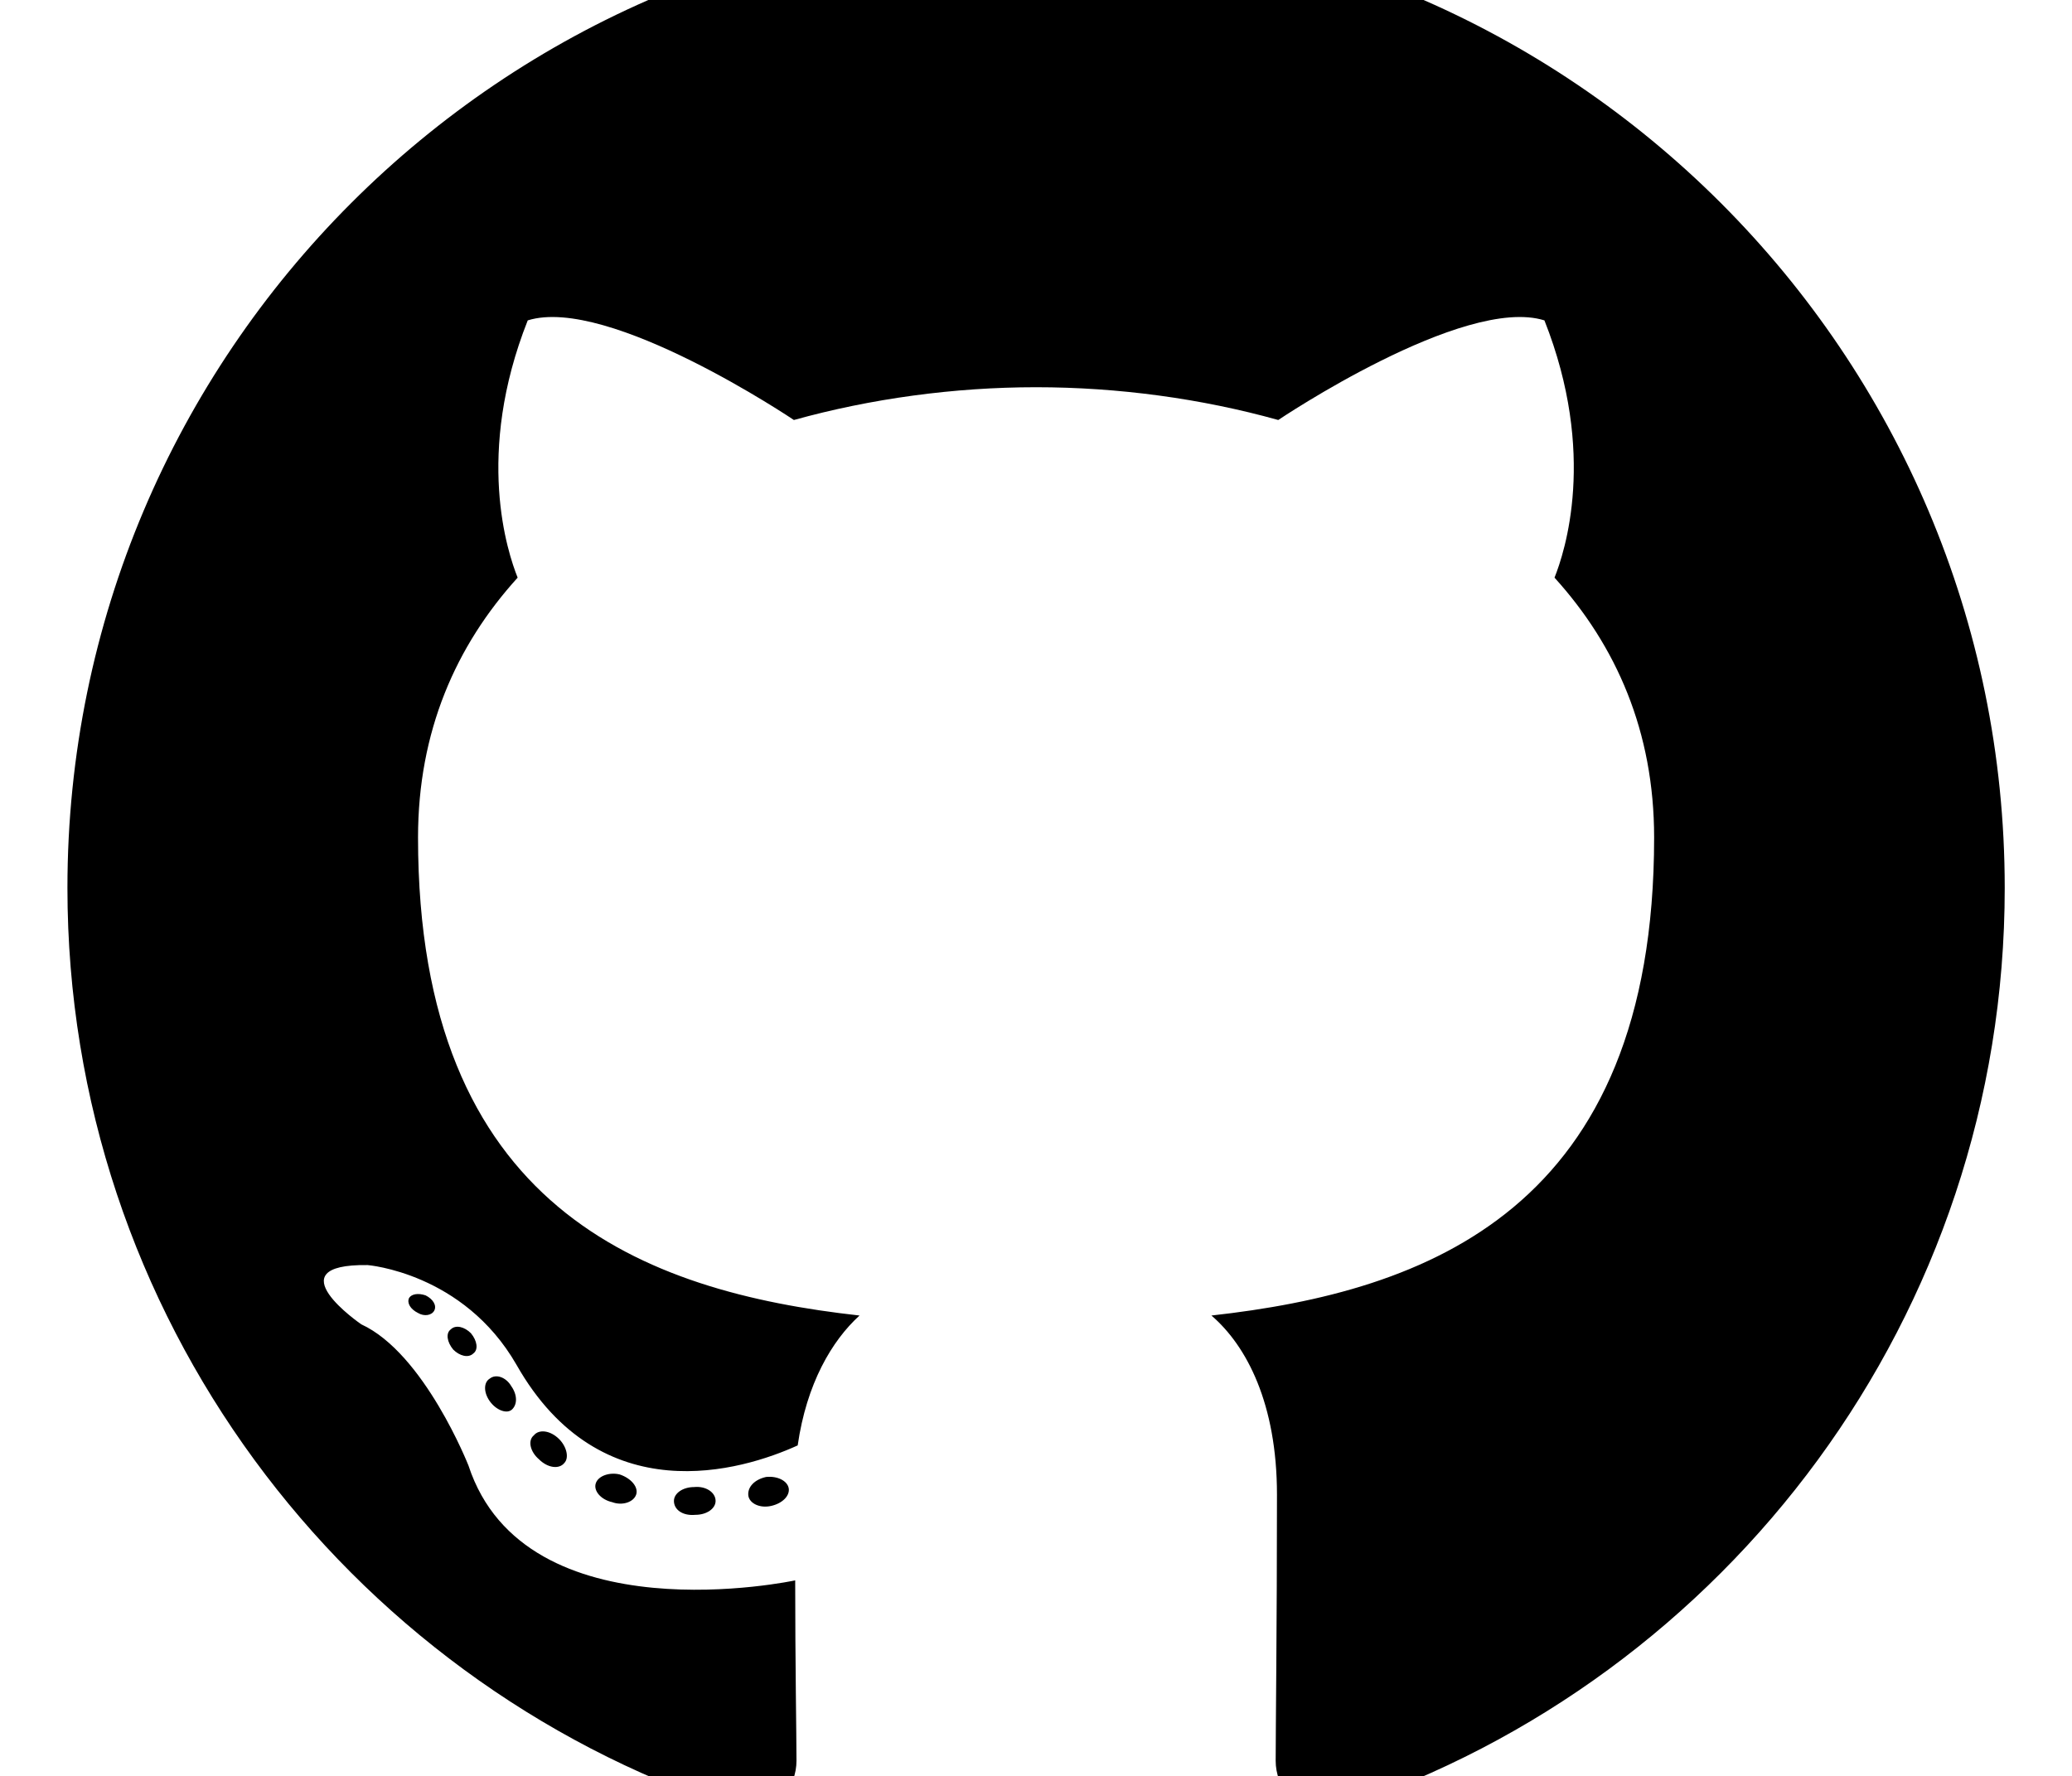
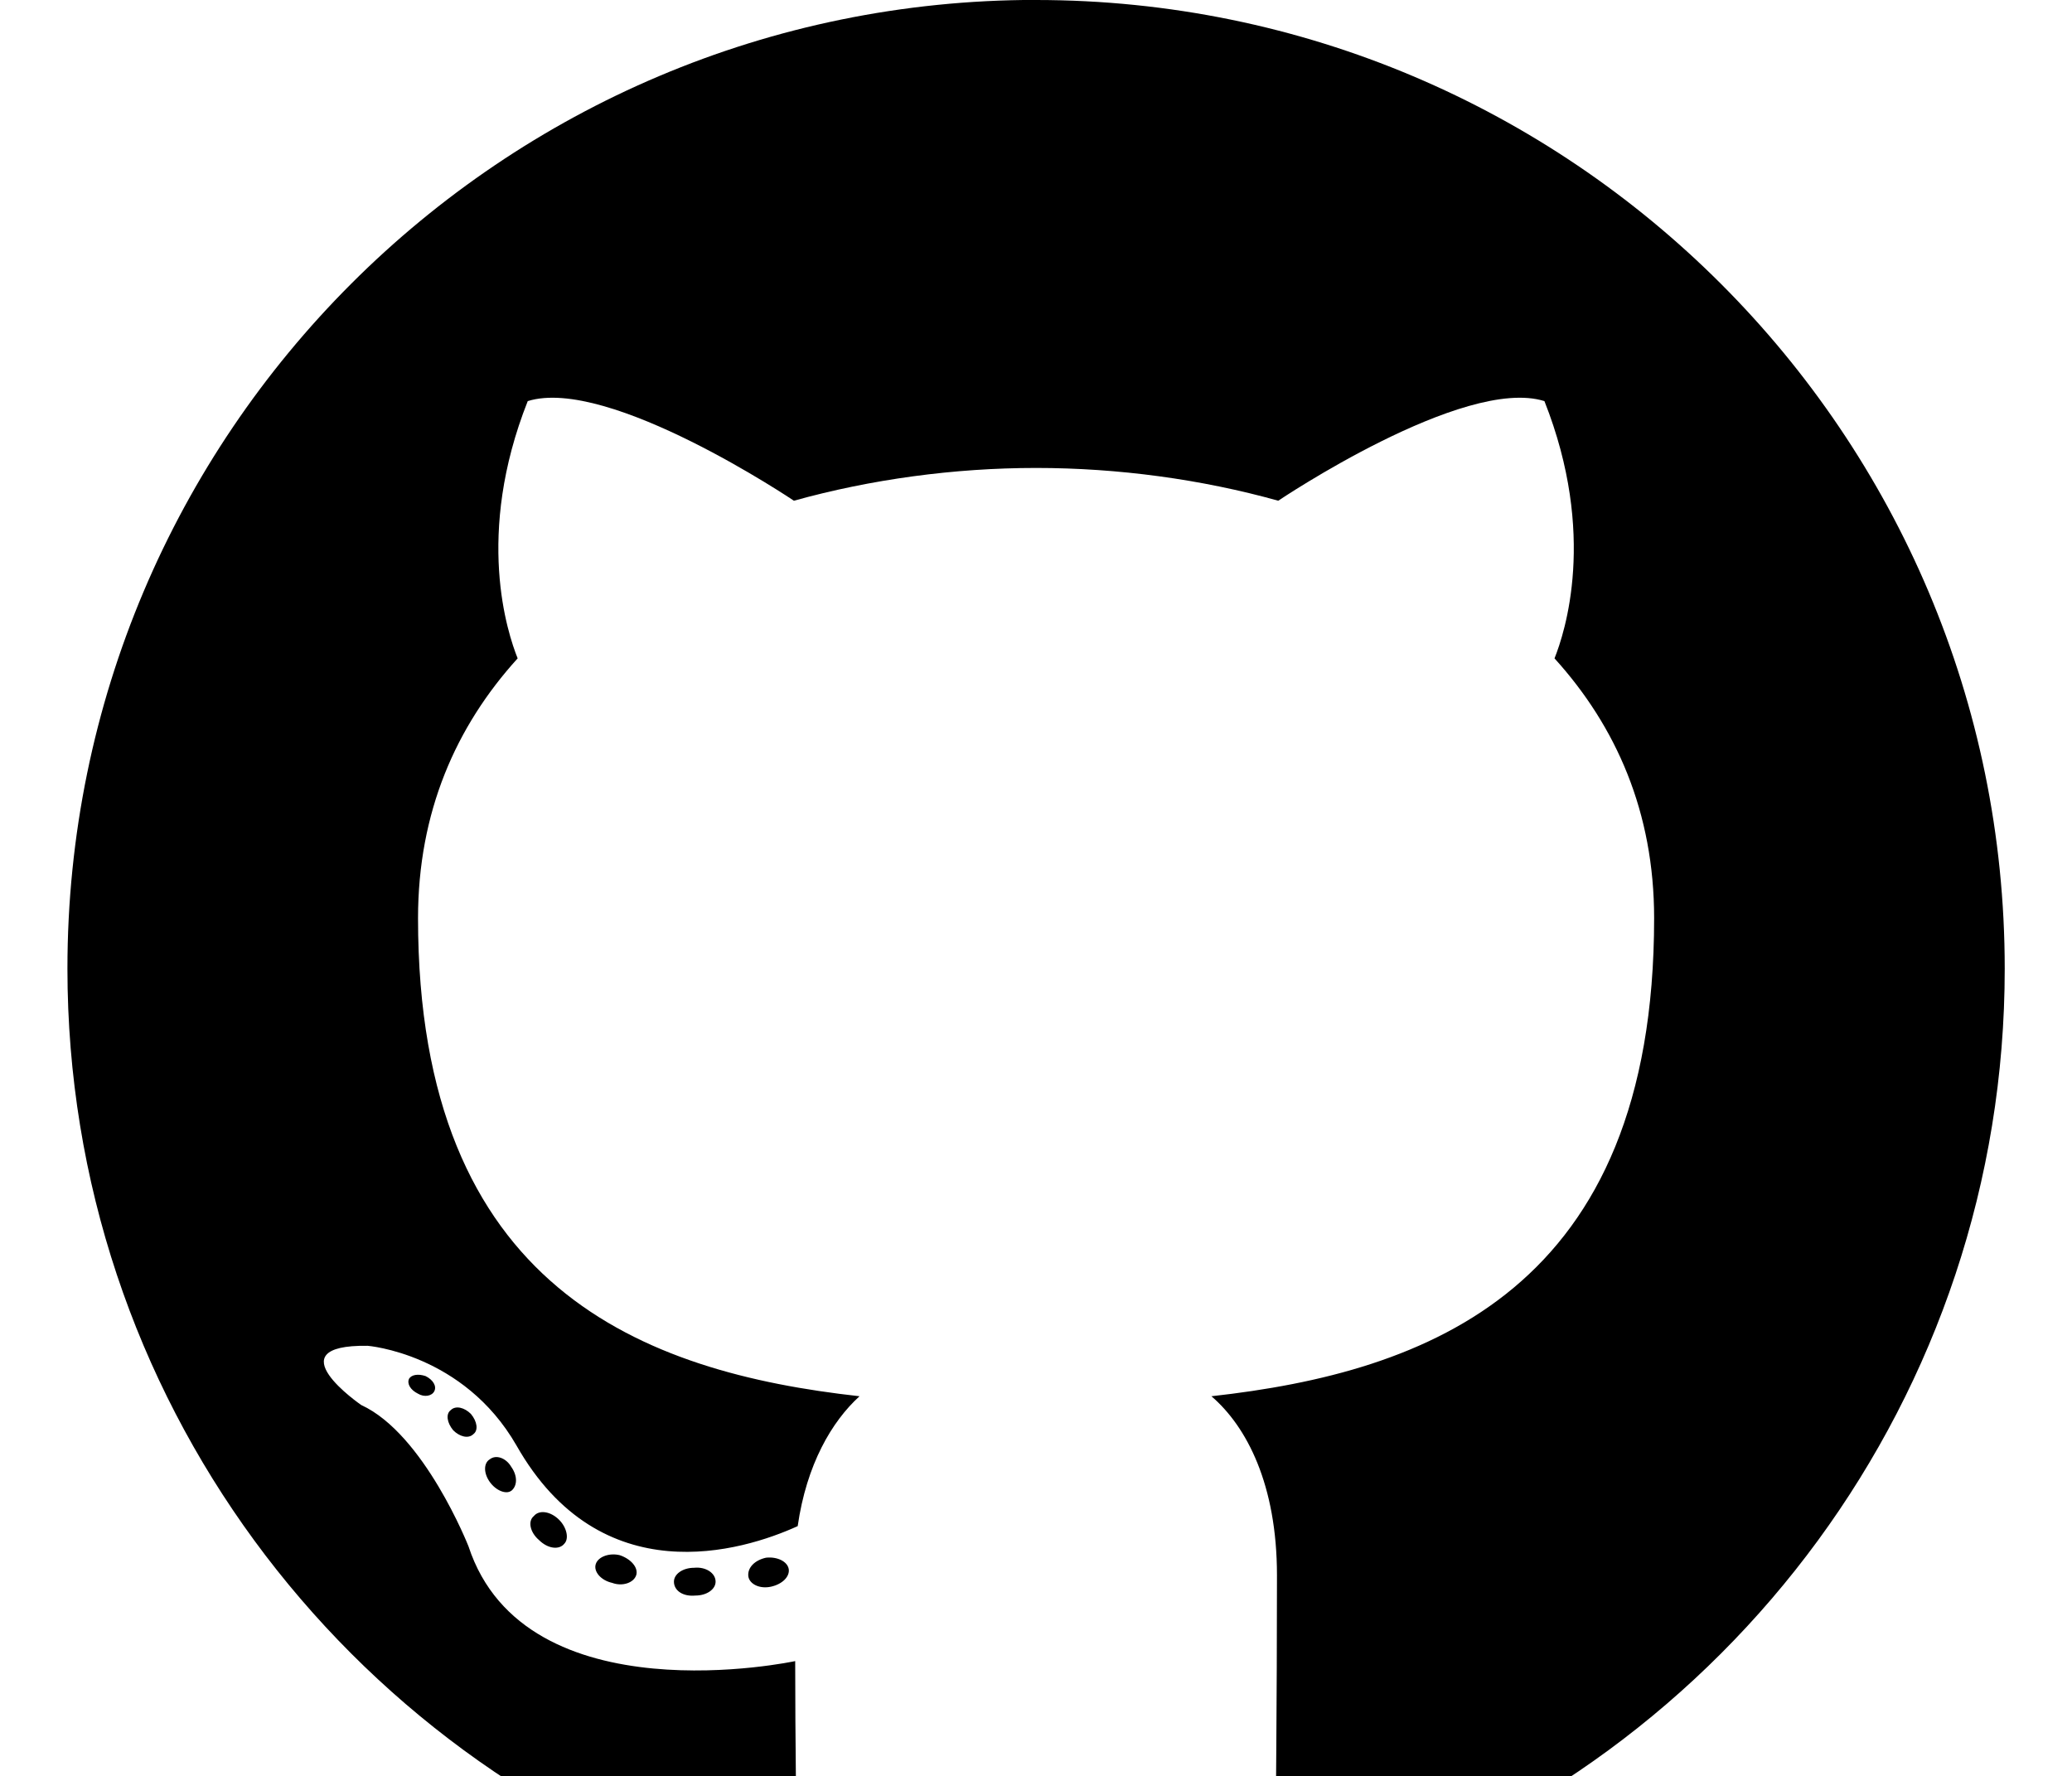
- <svg xmlns="http://www.w3.org/2000/svg" version="1.1" viewBox="1 3 22 22" height="24" width="28">
+ <svg xmlns="http://www.w3.org/2000/svg" version="1.1" viewBox="1 2 22 22" height="24" width="28">
  <path d="M12 2c6.625 0 12 5.375 12 12 0 5.297-3.437 9.797-8.203 11.391-0.609 0.109-0.828-0.266-0.828-0.578 0-0.391 0.016-1.687 0.016-3.297 0-1.125-0.375-1.844-0.812-2.219 2.672-0.297 5.484-1.313 5.484-5.922 0-1.313-0.469-2.375-1.234-3.219 0.125-0.313 0.531-1.531-0.125-3.187-1-0.313-3.297 1.234-3.297 1.234-0.953-0.266-1.984-0.406-3-0.406s-2.047 0.141-3 0.406c0 0-2.297-1.547-3.297-1.234-0.656 1.656-0.25 2.875-0.125 3.187-0.766 0.844-1.234 1.906-1.234 3.219 0 4.594 2.797 5.625 5.469 5.922-0.344 0.313-0.656 0.844-0.766 1.609-0.688 0.313-2.438 0.844-3.484-1-0.656-1.141-1.844-1.234-1.844-1.234-1.172-0.016-0.078 0.734-0.078 0.734 0.781 0.359 1.328 1.75 1.328 1.75 0.703 2.141 4.047 1.422 4.047 1.422 0 1 0.016 1.937 0.016 2.234 0 0.313-0.219 0.688-0.828 0.578-4.766-1.594-8.203-6.094-8.203-11.391 0-6.625 5.375-12 12-12zM4.547 19.234c0.031-0.063-0.016-0.141-0.109-0.187-0.094-0.031-0.172-0.016-0.203 0.031-0.031 0.063 0.016 0.141 0.109 0.187 0.078 0.047 0.172 0.031 0.203-0.031zM5.031 19.766c0.063-0.047 0.047-0.156-0.031-0.25-0.078-0.078-0.187-0.109-0.25-0.047-0.063 0.047-0.047 0.156 0.031 0.25 0.078 0.078 0.187 0.109 0.25 0.047zM5.5 20.469c0.078-0.063 0.078-0.187 0-0.297-0.063-0.109-0.187-0.156-0.266-0.094-0.078 0.047-0.078 0.172 0 0.281s0.203 0.156 0.266 0.109zM6.156 21.125c0.063-0.063 0.031-0.203-0.063-0.297-0.109-0.109-0.25-0.125-0.313-0.047-0.078 0.063-0.047 0.203 0.063 0.297 0.109 0.109 0.25 0.125 0.313 0.047zM7.047 21.516c0.031-0.094-0.063-0.203-0.203-0.25-0.125-0.031-0.266 0.016-0.297 0.109s0.063 0.203 0.203 0.234c0.125 0.047 0.266 0 0.297-0.094zM8.031 21.594c0-0.109-0.125-0.187-0.266-0.172-0.141 0-0.25 0.078-0.25 0.172 0 0.109 0.109 0.187 0.266 0.172 0.141 0 0.25-0.078 0.25-0.172zM8.937 21.438c-0.016-0.094-0.141-0.156-0.281-0.141-0.141 0.031-0.234 0.125-0.219 0.234 0.016 0.094 0.141 0.156 0.281 0.125s0.234-0.125 0.219-0.219z" />
</svg>
